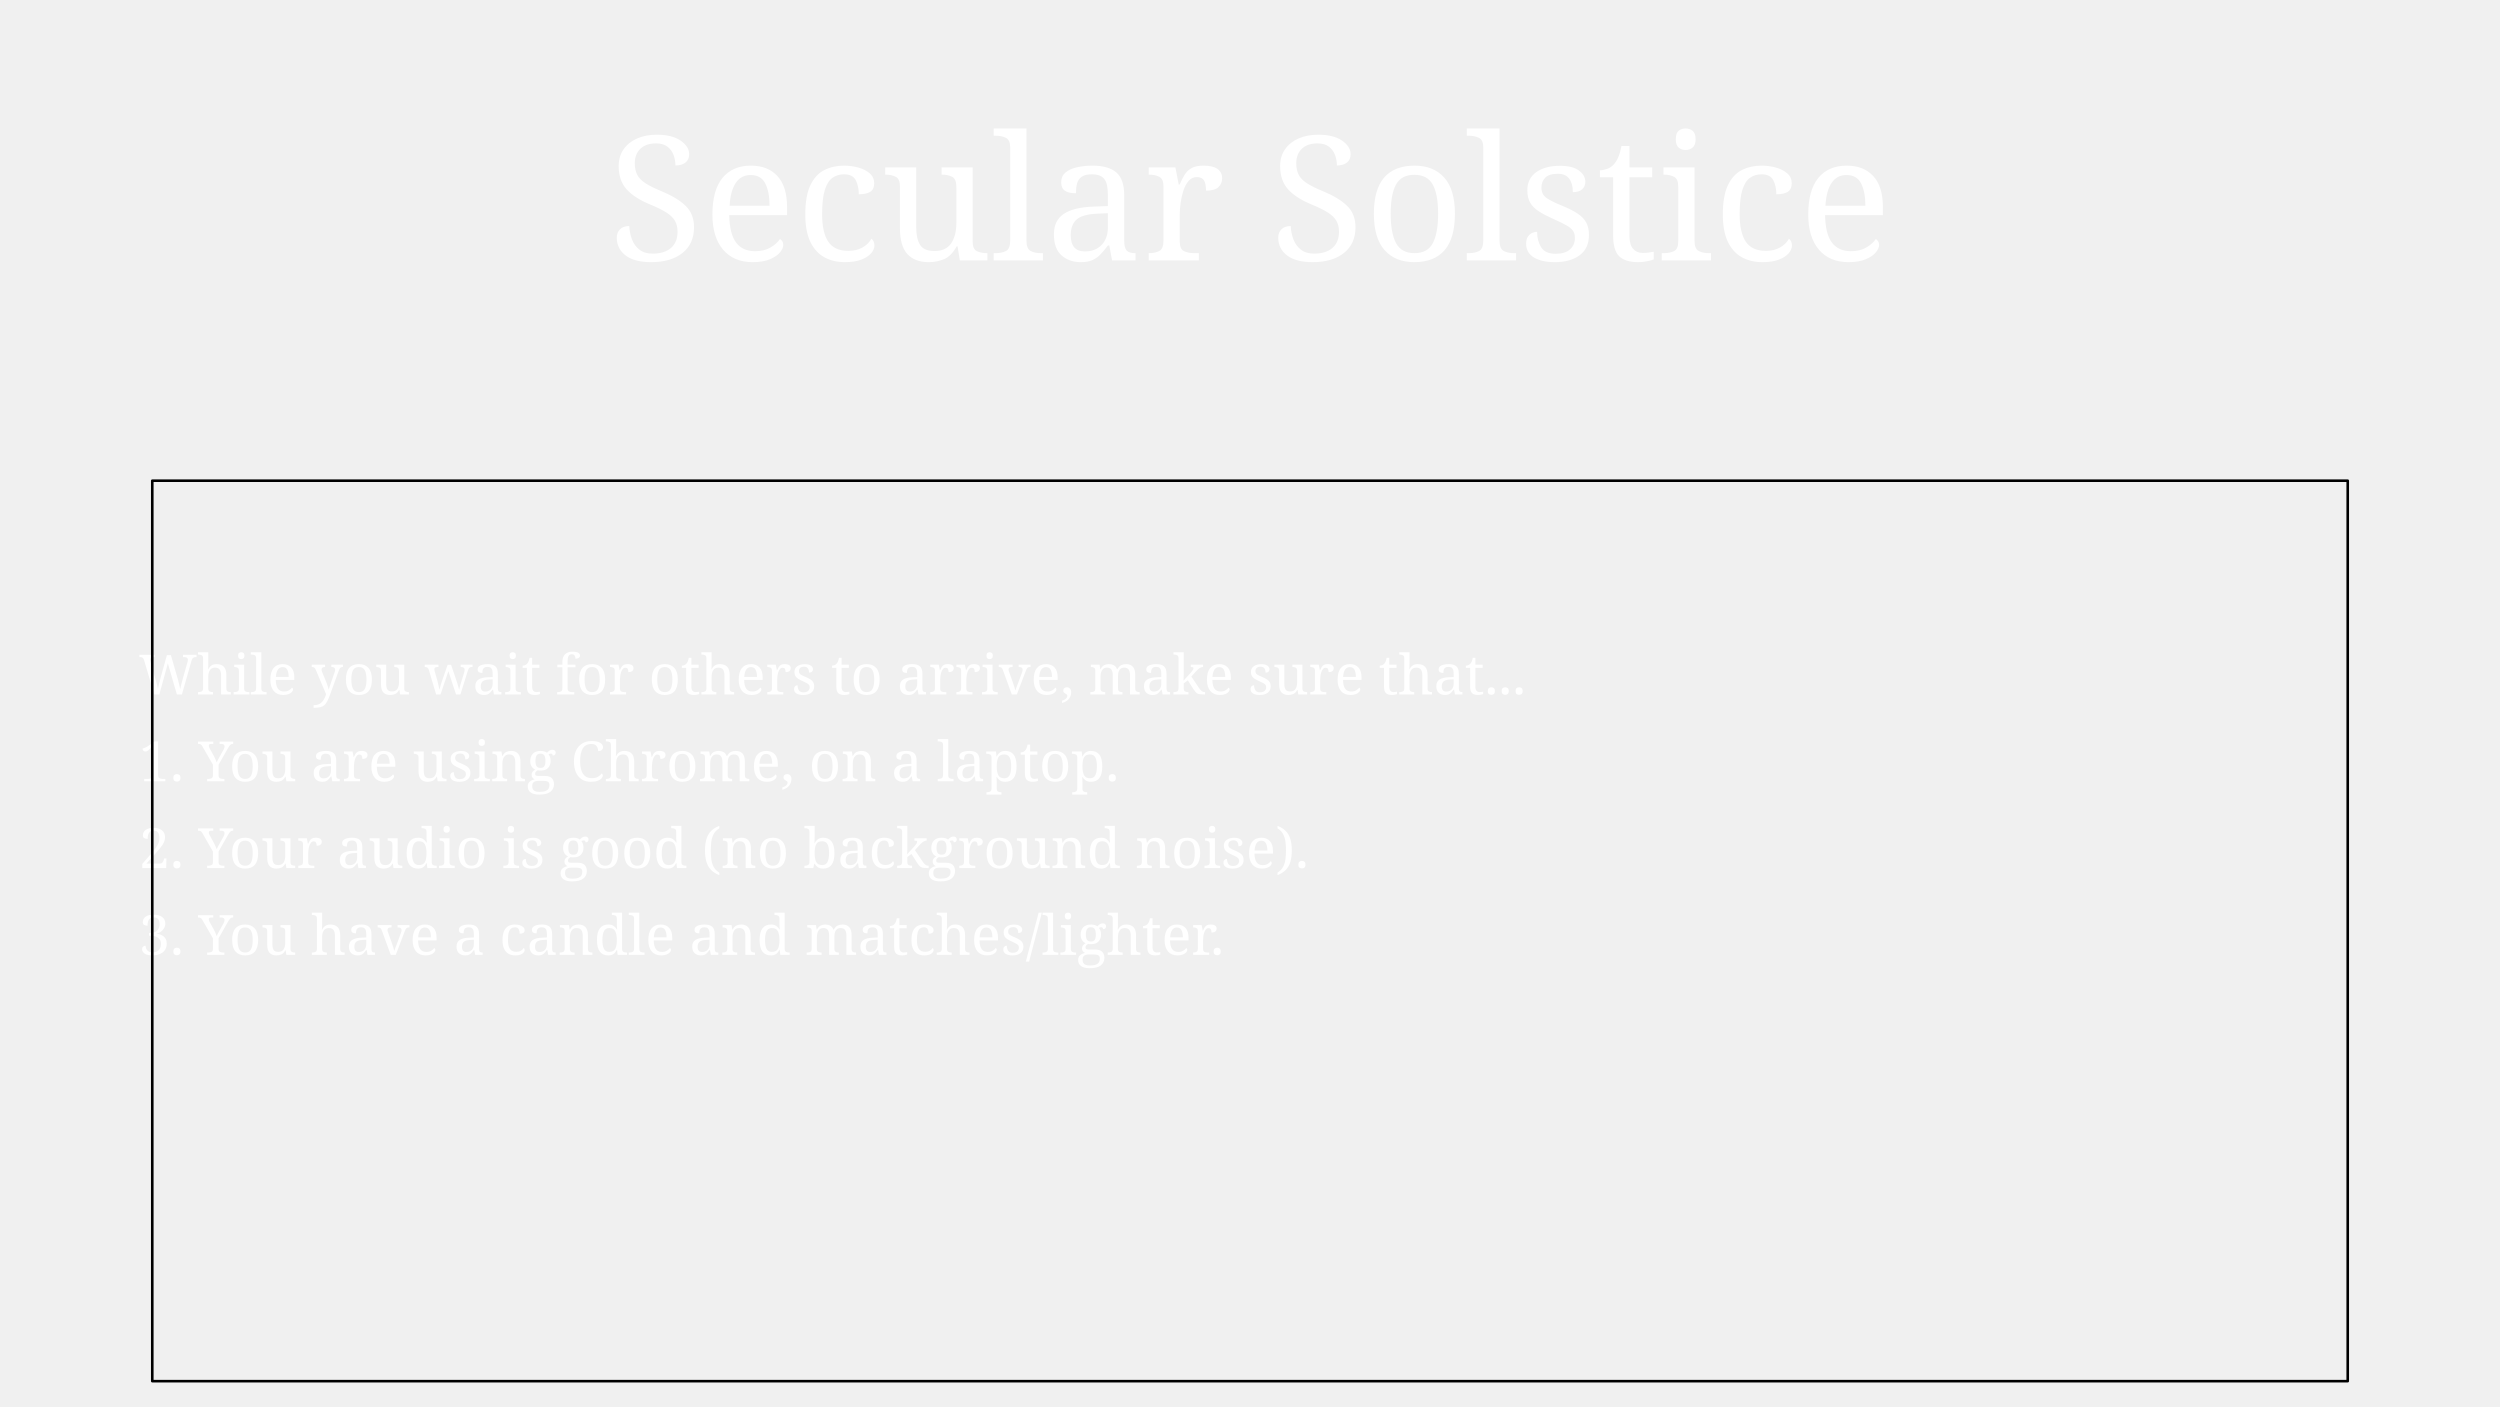
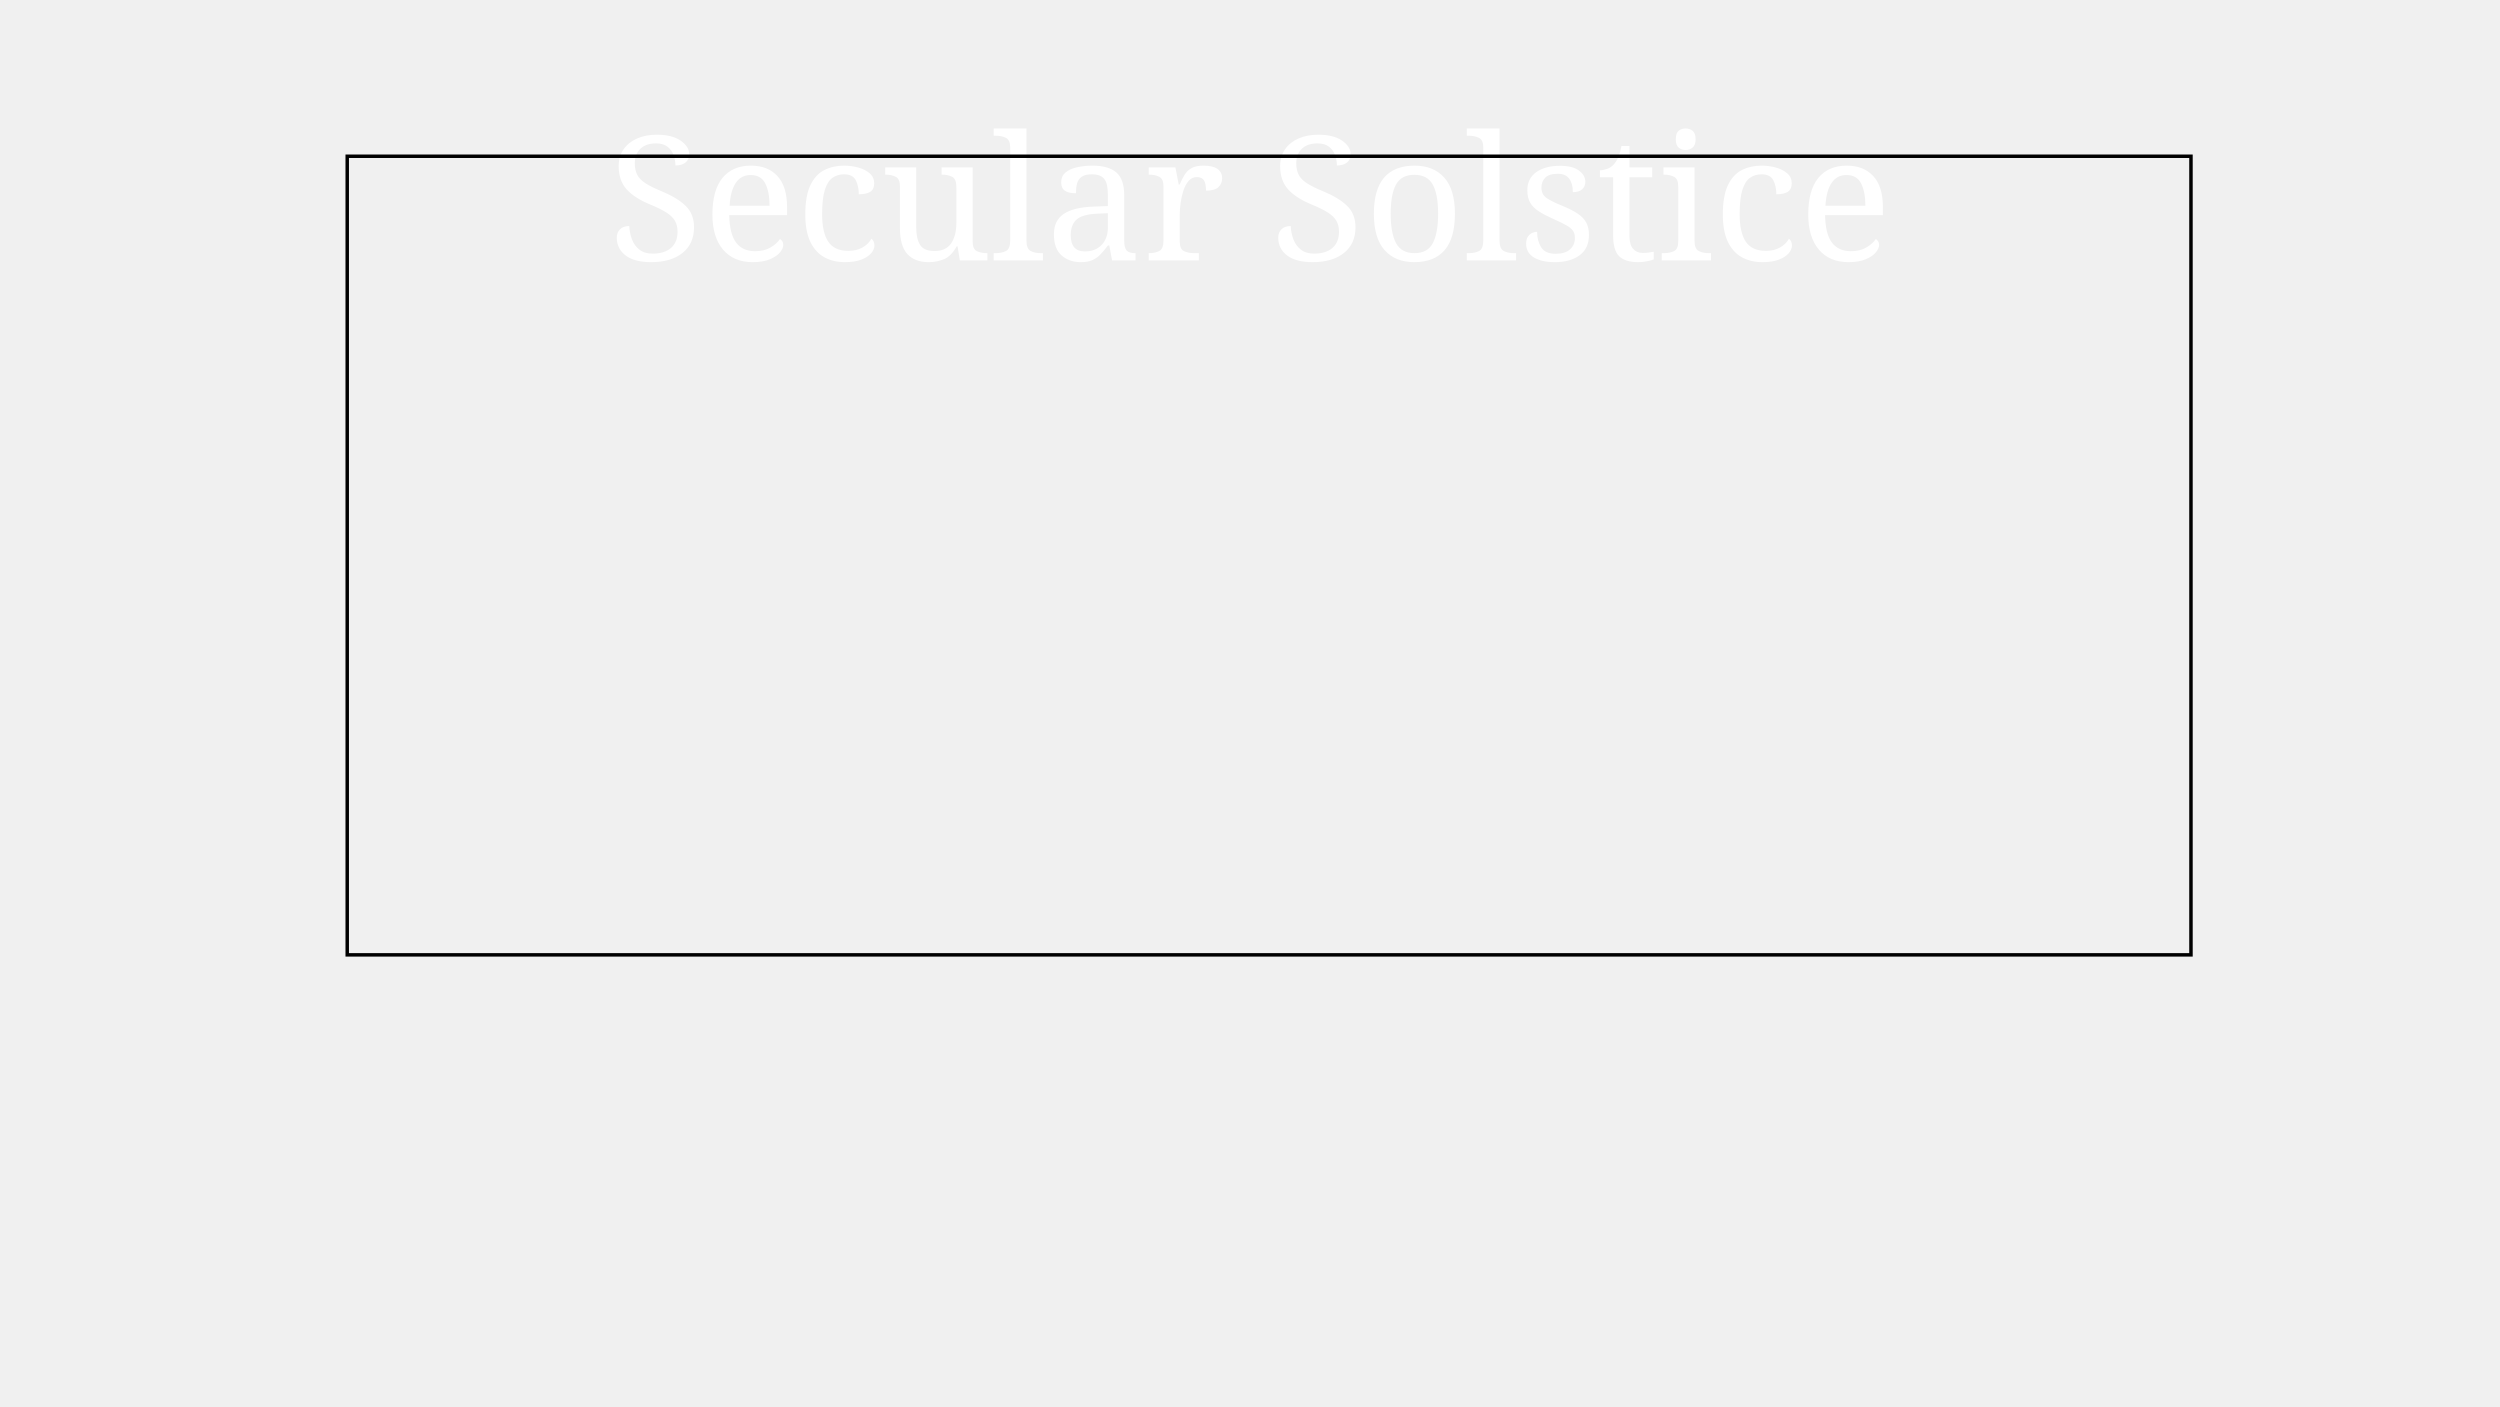
<svg xmlns="http://www.w3.org/2000/svg" version="1.1" width="720pt" height="405pt" viewBox="0 0 720 405">
  <g enable-background="new" font-family="Georgia" fill="white">
    <text y="75" x="360" font-size="50" font-family="Georgia" fill="white" text-anchor="middle">
        Secular Solstice
    </text>
-     <g font-size="16">
-       <text y="200" x="40">
-         While you wait for others to arrive, make sure that...
-       </text>
-       <text y="225" x="40">
-         1. You are using Chrome, on a laptop. <em>
-           <a href="https://www.google.com/chrome">Download Here</a>
-         </em>
-       </text>
-       <text y="250" x="40">
-         2. Your audio is good (no background noise).
-       </text>
-       <text y="275" x="40">
-         3. You have a candle and matches/lighter.
-       </text>
-     </g>
-     <path transform="matrix(.001968504,0,0,.001968504,0,0)" stroke-width="381" stroke-linecap="butt" stroke-linejoin="round" fill="none" stroke="#000000" d="M 22278 70330 L 343482 70330 L 343482 202066 L 22278 202066 Z " />
+     <path fill="none" stroke="#000000" d="M 100,45 V 275 H 631 V 45 Z" />
  </g>
</svg>
